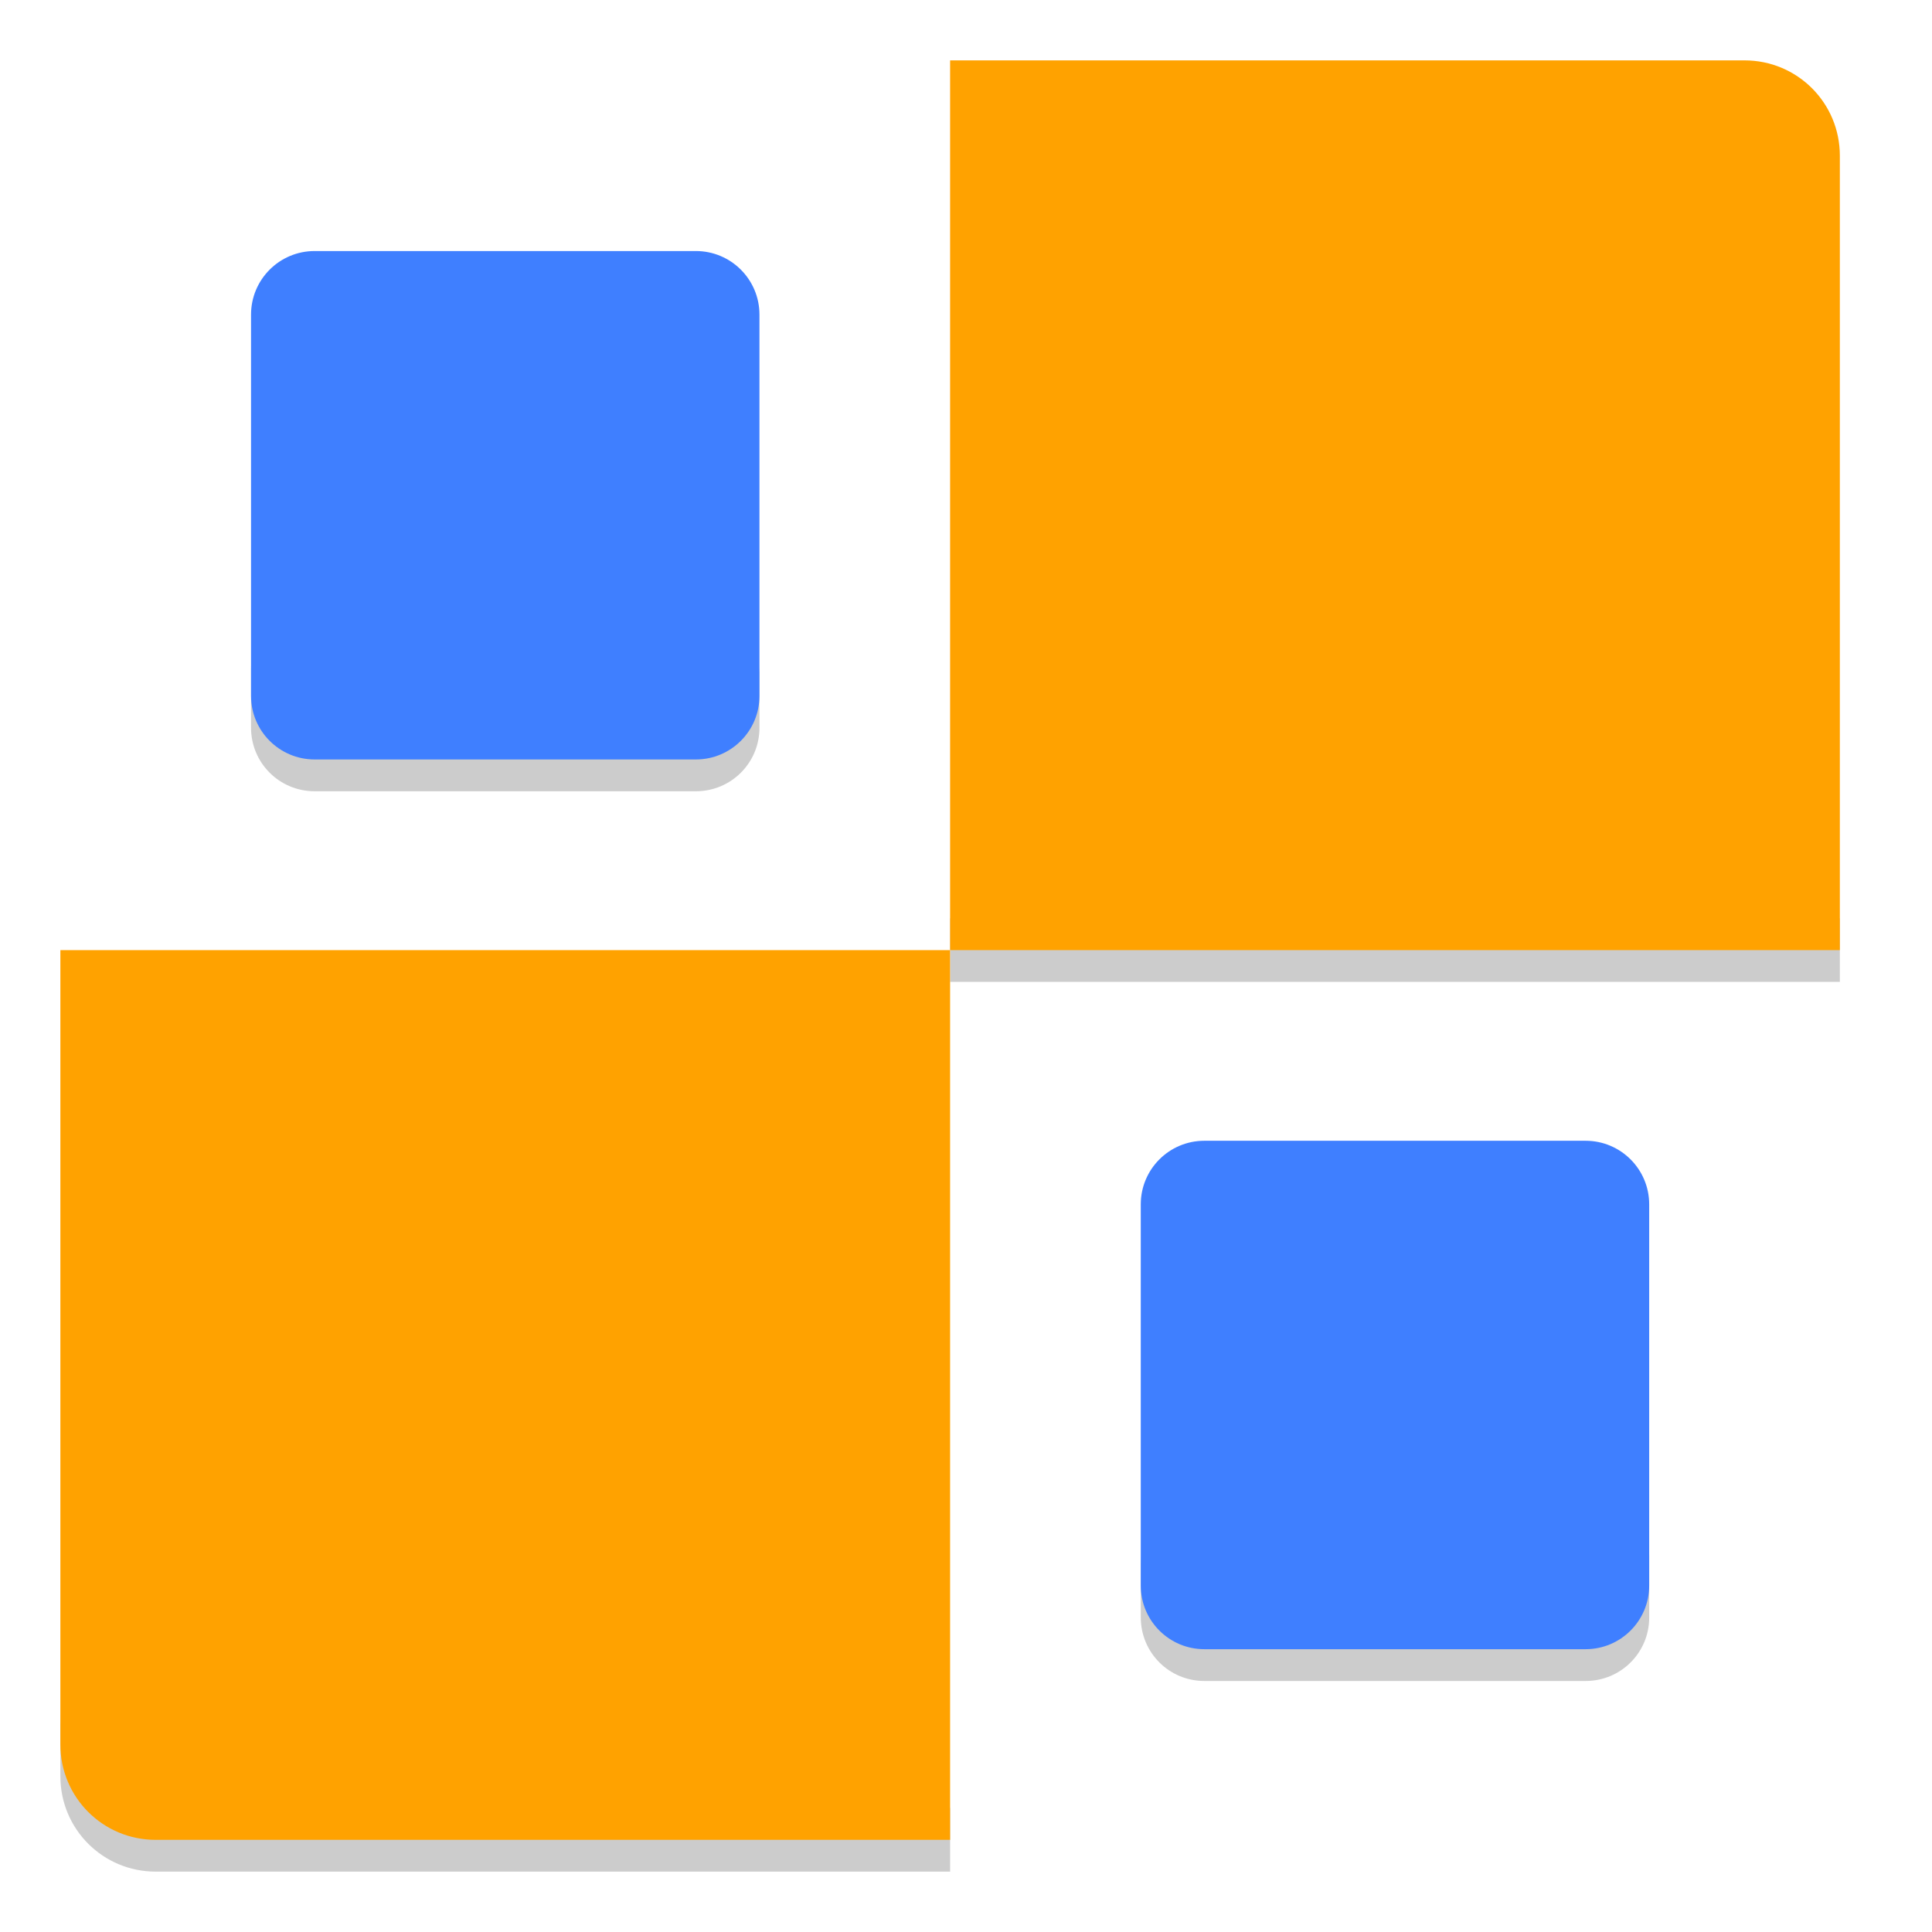
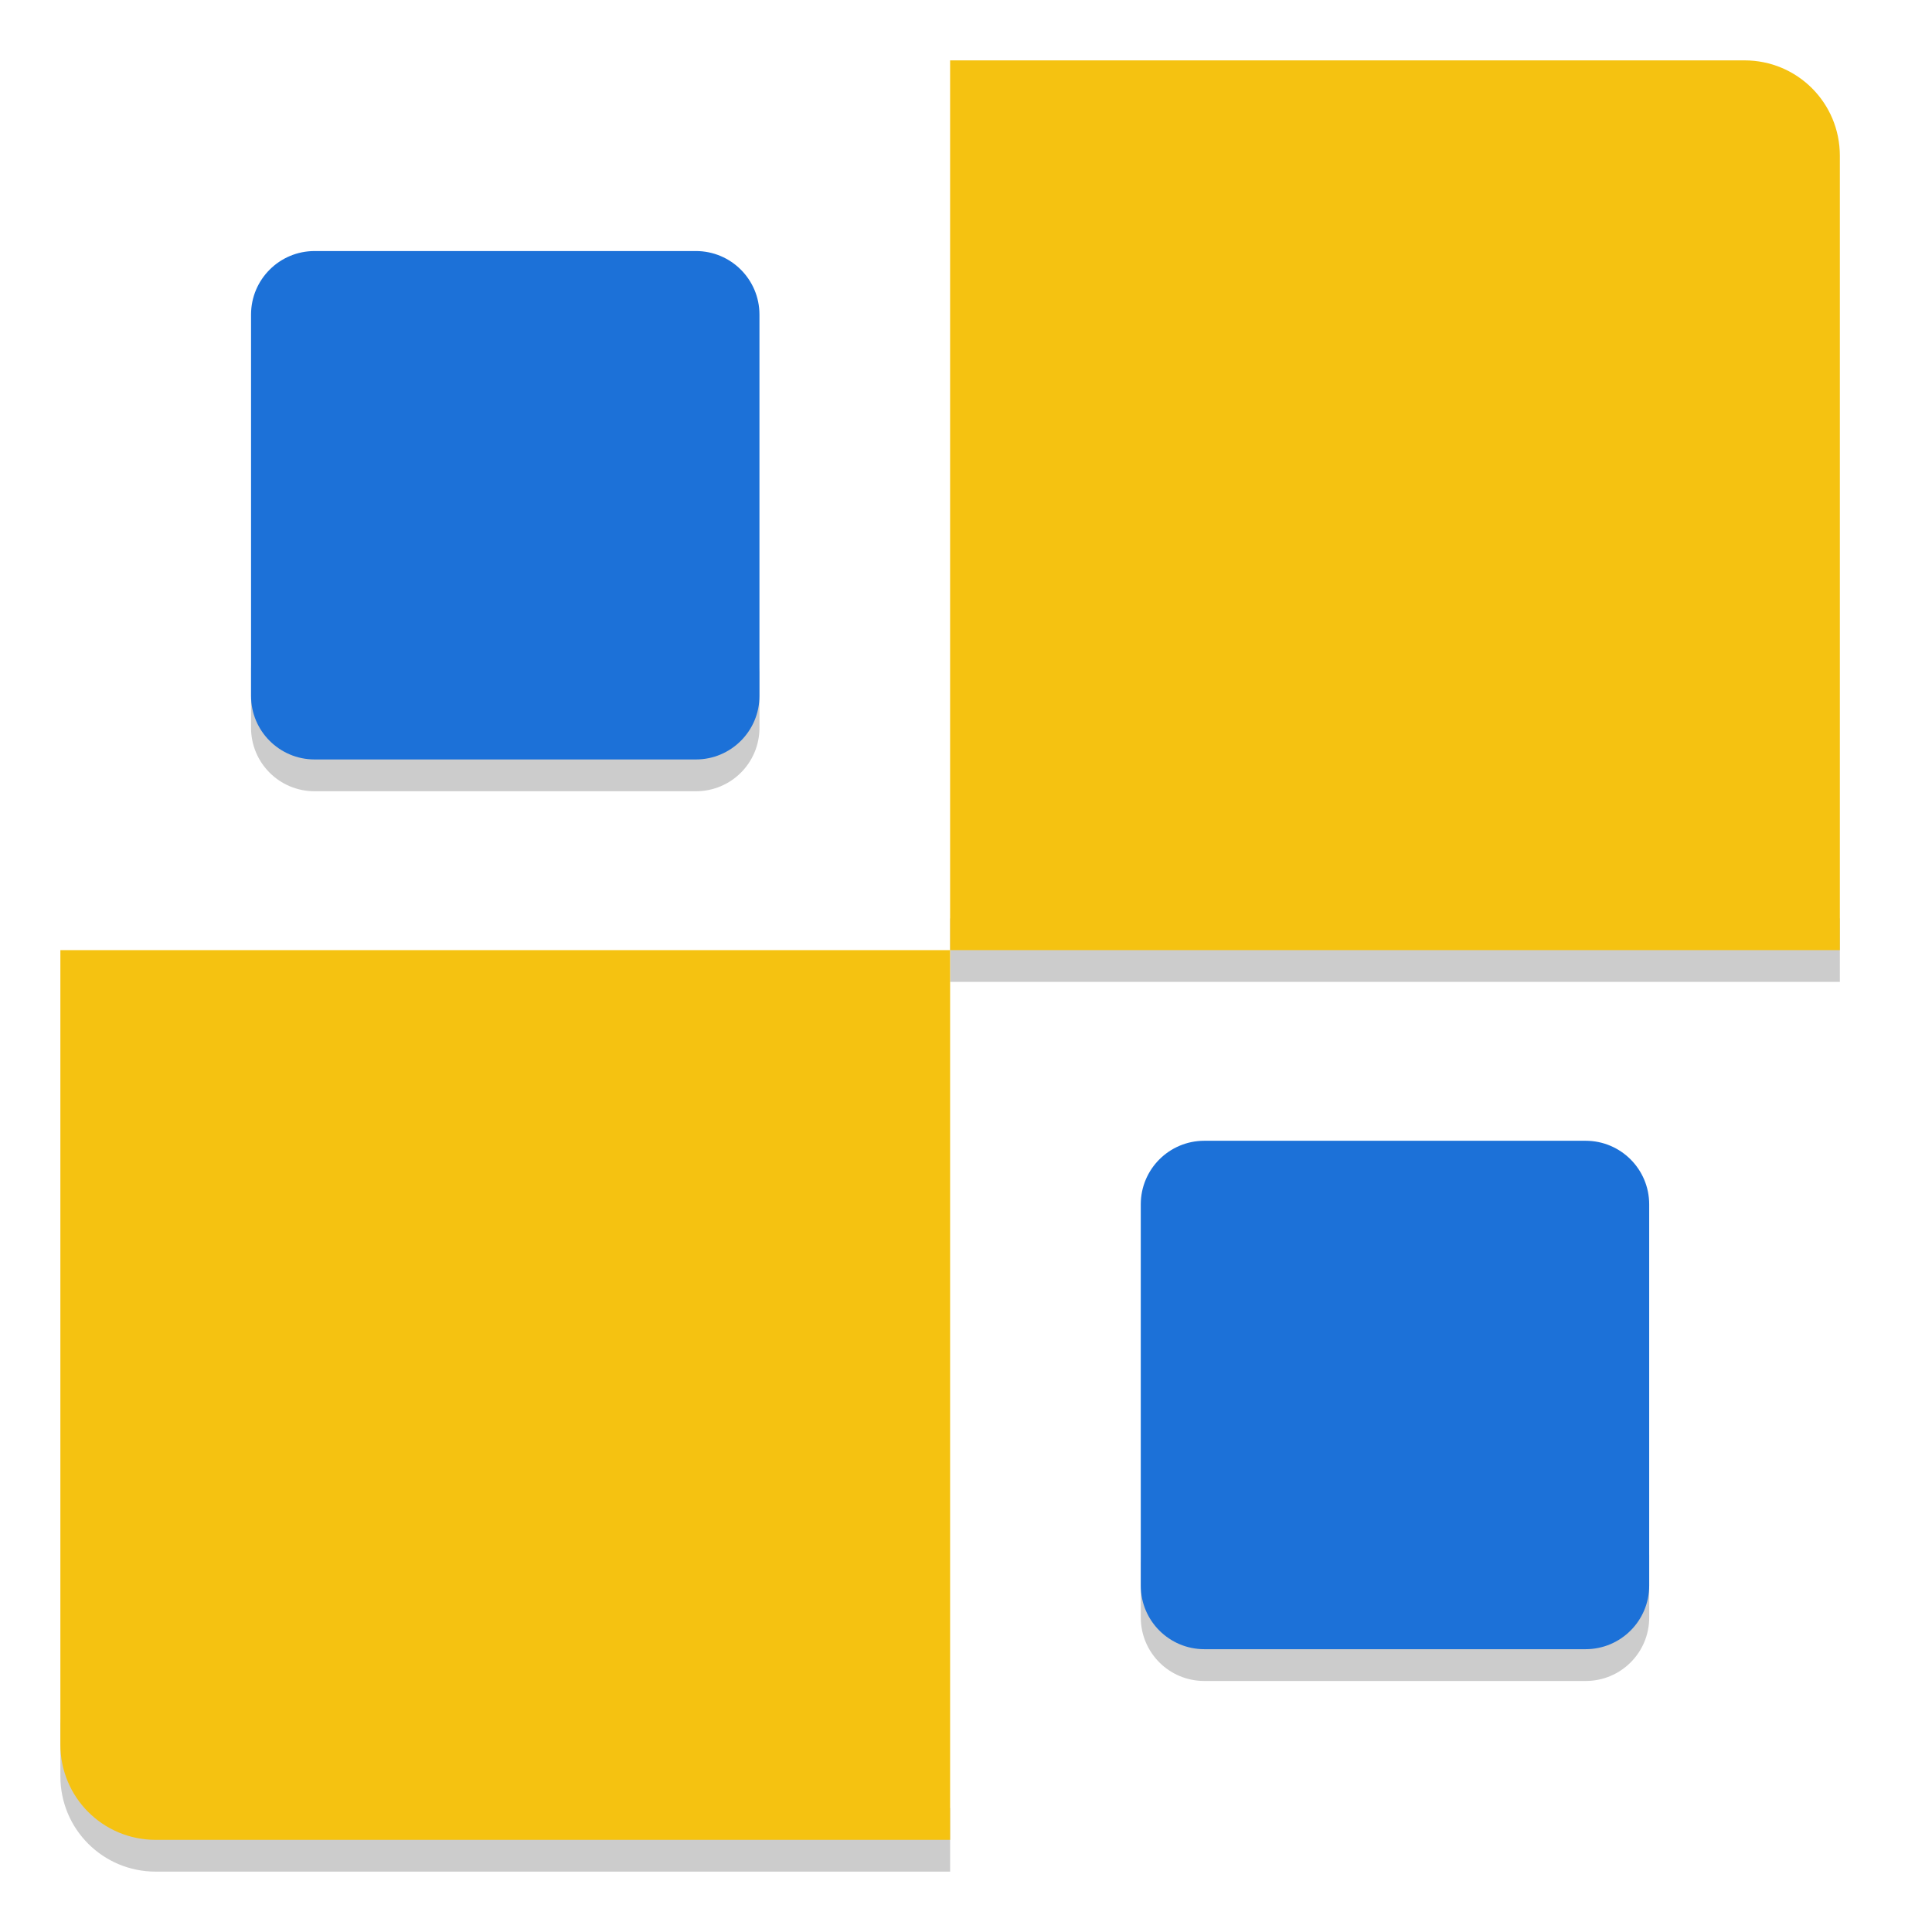
<svg xmlns="http://www.w3.org/2000/svg" width="128" height="128" version="1" id="svg14">
  <defs id="defs18" />
  <path style="opacity:0.2;stroke-width:2.105" d="m 16.632,44 v 4.211 c 0,2.333 1.878,4.211 4.211,4.211 h 25.263 c 2.333,0 4.211,-1.878 4.211,-4.211 V 44 c 0,2.333 -1.878,4.211 -4.211,4.211 H 20.842 c -2.333,0 -4.211,-1.878 -4.211,-4.211 z m 46.316,16.842 v 4.211 h 58.947 v -4.211 z m 12.632,42.105 v 4.211 c 0,2.333 1.878,4.211 4.211,4.211 h 25.263 c 2.333,0 4.211,-1.878 4.211,-4.211 v -4.211 c 0,2.333 -1.878,4.211 -4.211,4.211 H 79.789 c -2.333,0 -4.211,-1.878 -4.211,-4.211 z M 4,113.474 v 4.211 C 4,121.183 6.817,124 10.316,124 h 52.632 v -4.211 H 10.316 C 6.817,119.789 4,116.973 4,113.474 Z" id="path2" />
-   <path style="fill:#ffa200;fill-opacity:1;stroke-width:2.105" d="m 62.947,4 h 52.632 c 3.499,0 6.316,2.817 6.316,6.316 V 62.947 H 62.947 Z" id="path4" />
-   <path style="fill:#ffa200;fill-opacity:1;stroke-width:2.105" d="M 62.947,121.895 H 10.316 C 6.817,121.895 4,119.078 4,115.579 V 62.947 h 58.947 z" id="path6" />
-   <rect style="fill:#3f7fff;fill-opacity:1;stroke-width:2.105" width="33.684" height="33.684" x="75.579" y="75.579" rx="4.211" ry="4.211" id="rect8" />
-   <rect style="fill:#3f7fff;fill-opacity:1;stroke-width:2.105" width="33.684" height="33.684" x="16.632" y="16.632" rx="4.211" ry="4.211" id="rect10" />
+   <path style="fill:#f5c211;fill-opacity:1;stroke-width:2.105" d="m 62.947,4 h 52.632 c 3.499,0 6.316,2.817 6.316,6.316 V 62.947 H 62.947 Z" id="path4" />
+   <path style="fill:#f5c211;fill-opacity:1;stroke-width:2.105" d="M 62.947,121.895 H 10.316 C 6.817,121.895 4,119.078 4,115.579 V 62.947 h 58.947 z" id="path6" />
+   <rect style="fill:#1c71d8;fill-opacity:1;stroke-width:2.105" width="33.684" height="33.684" x="75.579" y="75.579" rx="4.211" ry="4.211" id="rect8" />
+   <rect style="fill:#1c71d8;fill-opacity:1;stroke-width:2.105" width="33.684" height="33.684" x="16.632" y="16.632" rx="4.211" ry="4.211" id="rect10" />
</svg>
